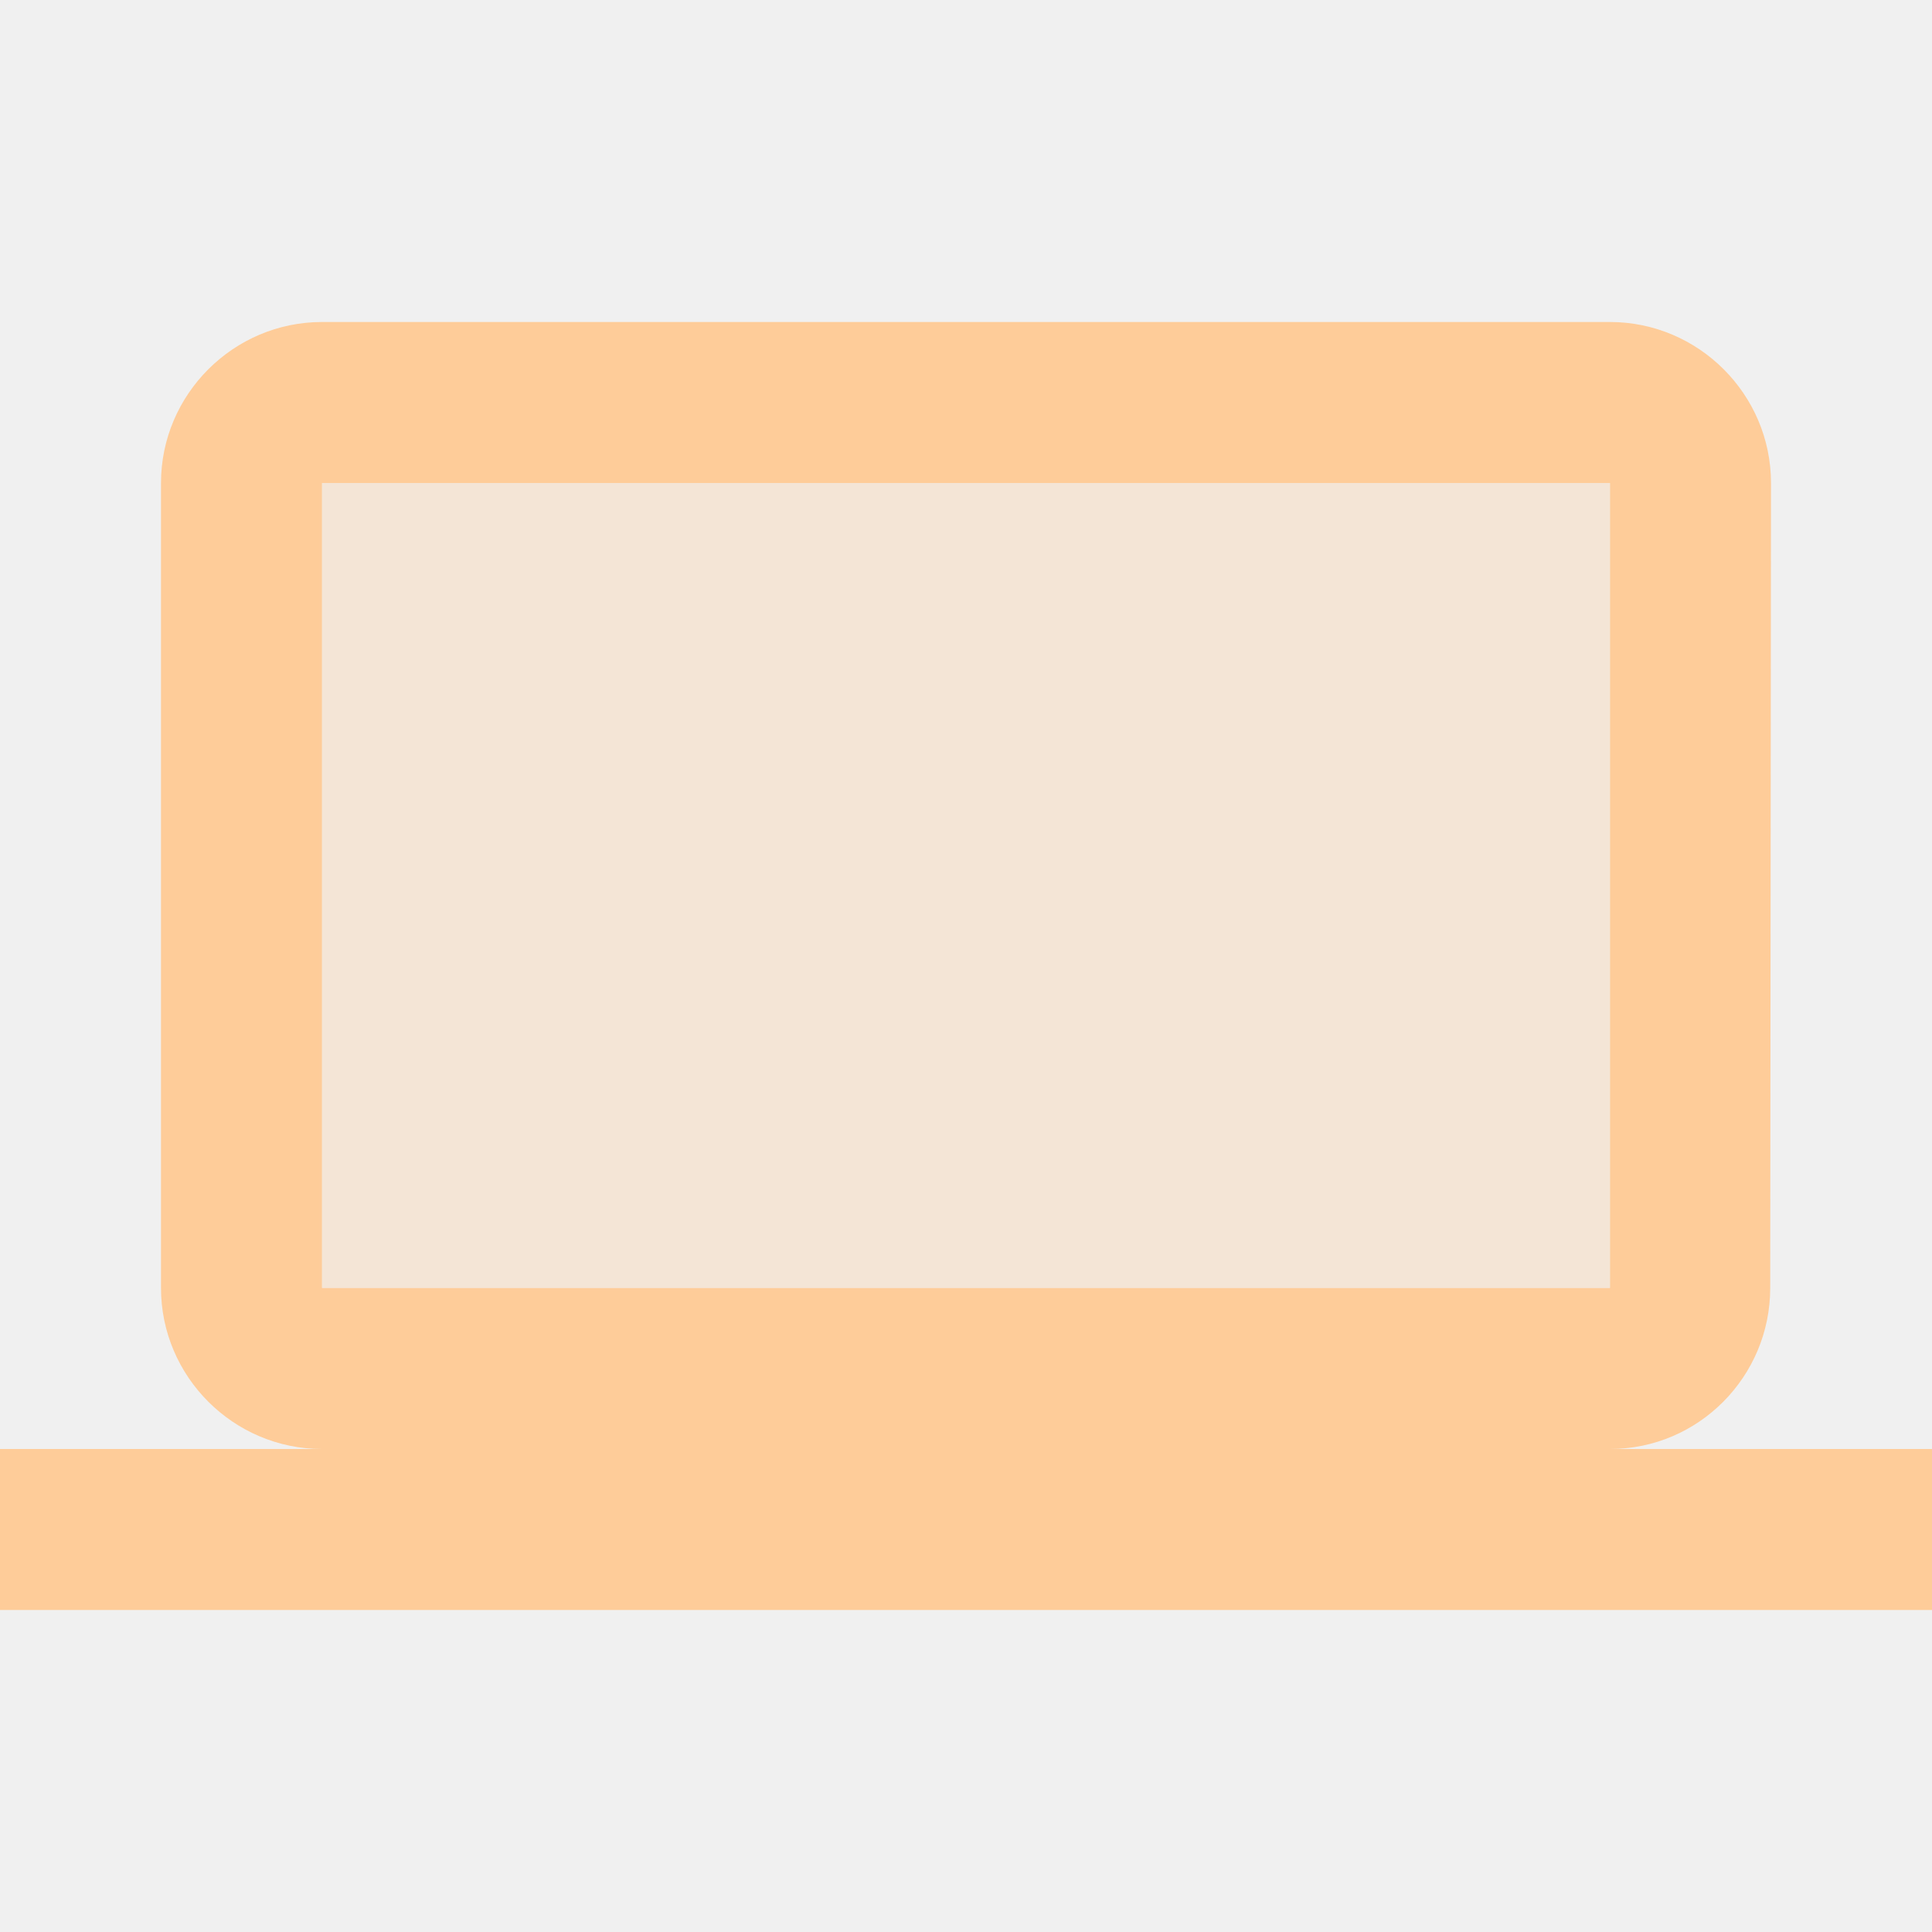
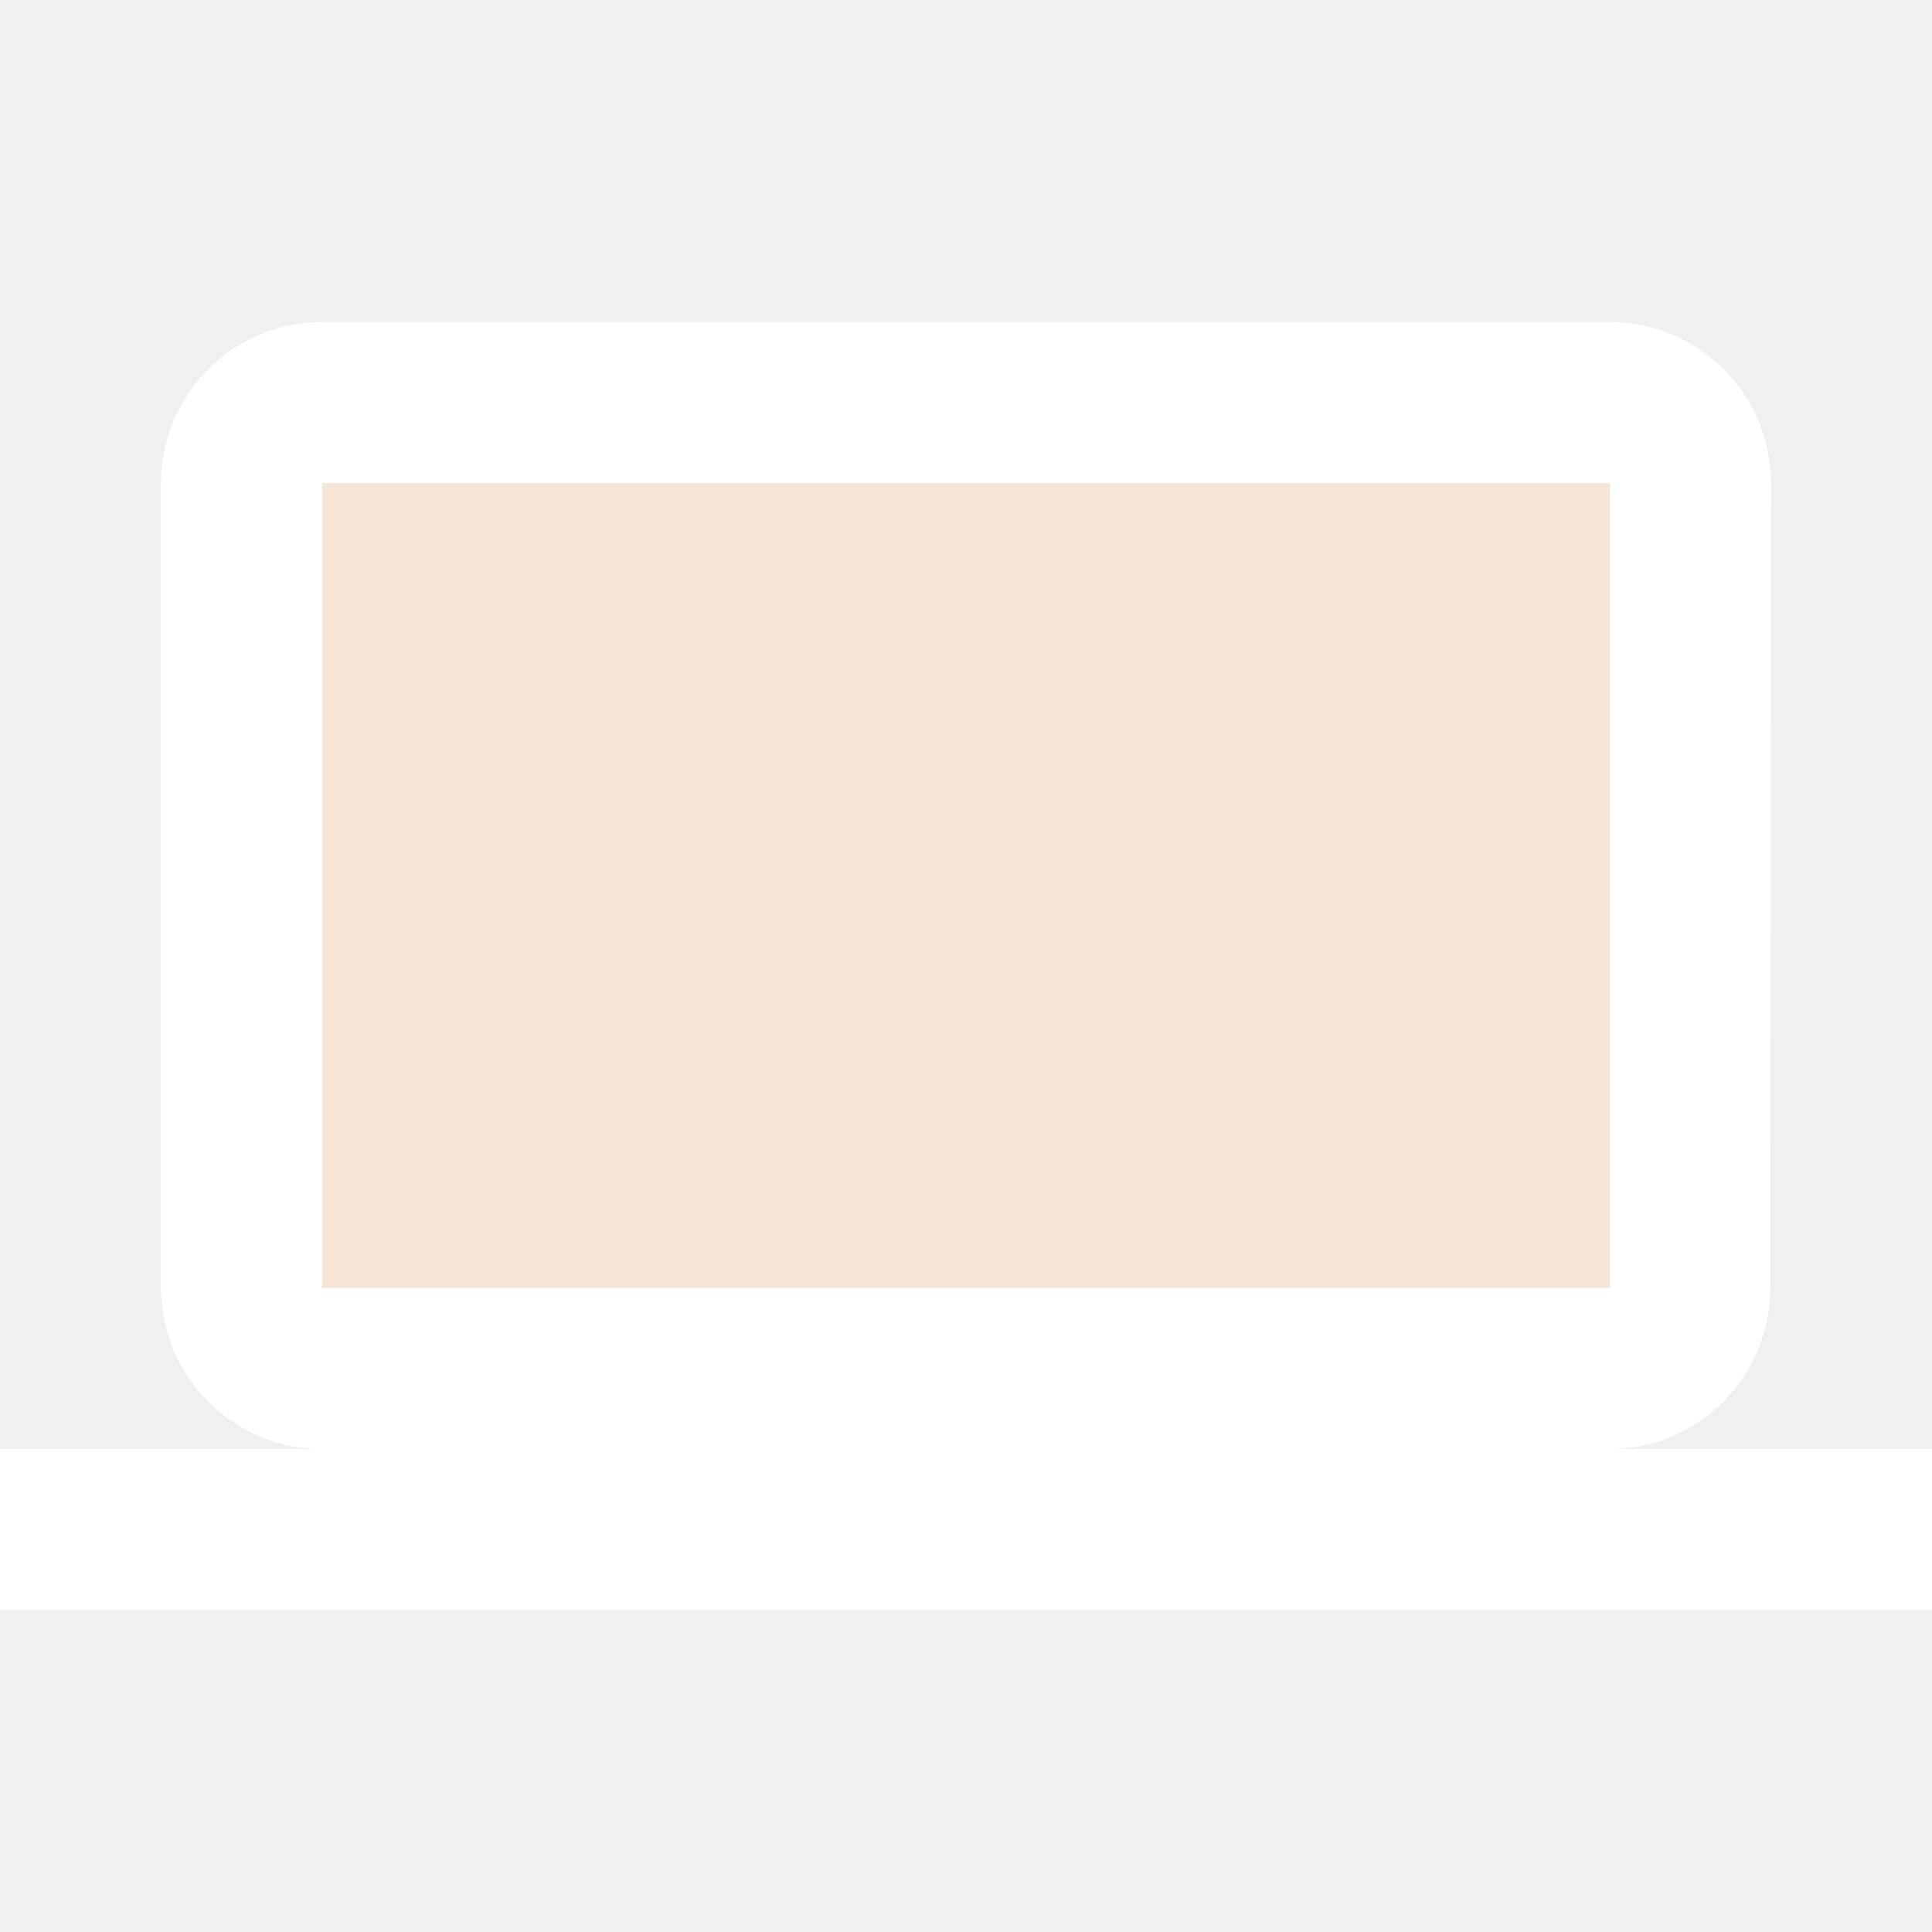
<svg xmlns="http://www.w3.org/2000/svg" width="42" height="42" viewBox="0 0 42 42" fill="none">
  <path opacity="0.3" d="M7 10.5H35V28H7V10.5Z" fill="#FECC99" />
-   <path d="M35 31.5C36.925 31.5 38.483 29.925 38.483 28L38.5 10.5C38.5 8.575 36.925 7 35 7H7C5.075 7 3.5 8.575 3.5 10.5V28C3.5 29.925 5.075 31.5 7 31.5H0V35H42V31.5H35ZM7 10.5H35V28H7V10.5Z" fill="#FECC99" />
+   <path d="M35 31.5C36.925 31.5 38.483 29.925 38.483 28L38.5 10.5C38.5 8.575 36.925 7 35 7H7C5.075 7 3.5 8.575 3.5 10.5V28C3.5 29.925 5.075 31.5 7 31.5H0V35H42V31.5H35ZM7 10.5H35V28H7V10.5Z" fill="white" />
</svg>
